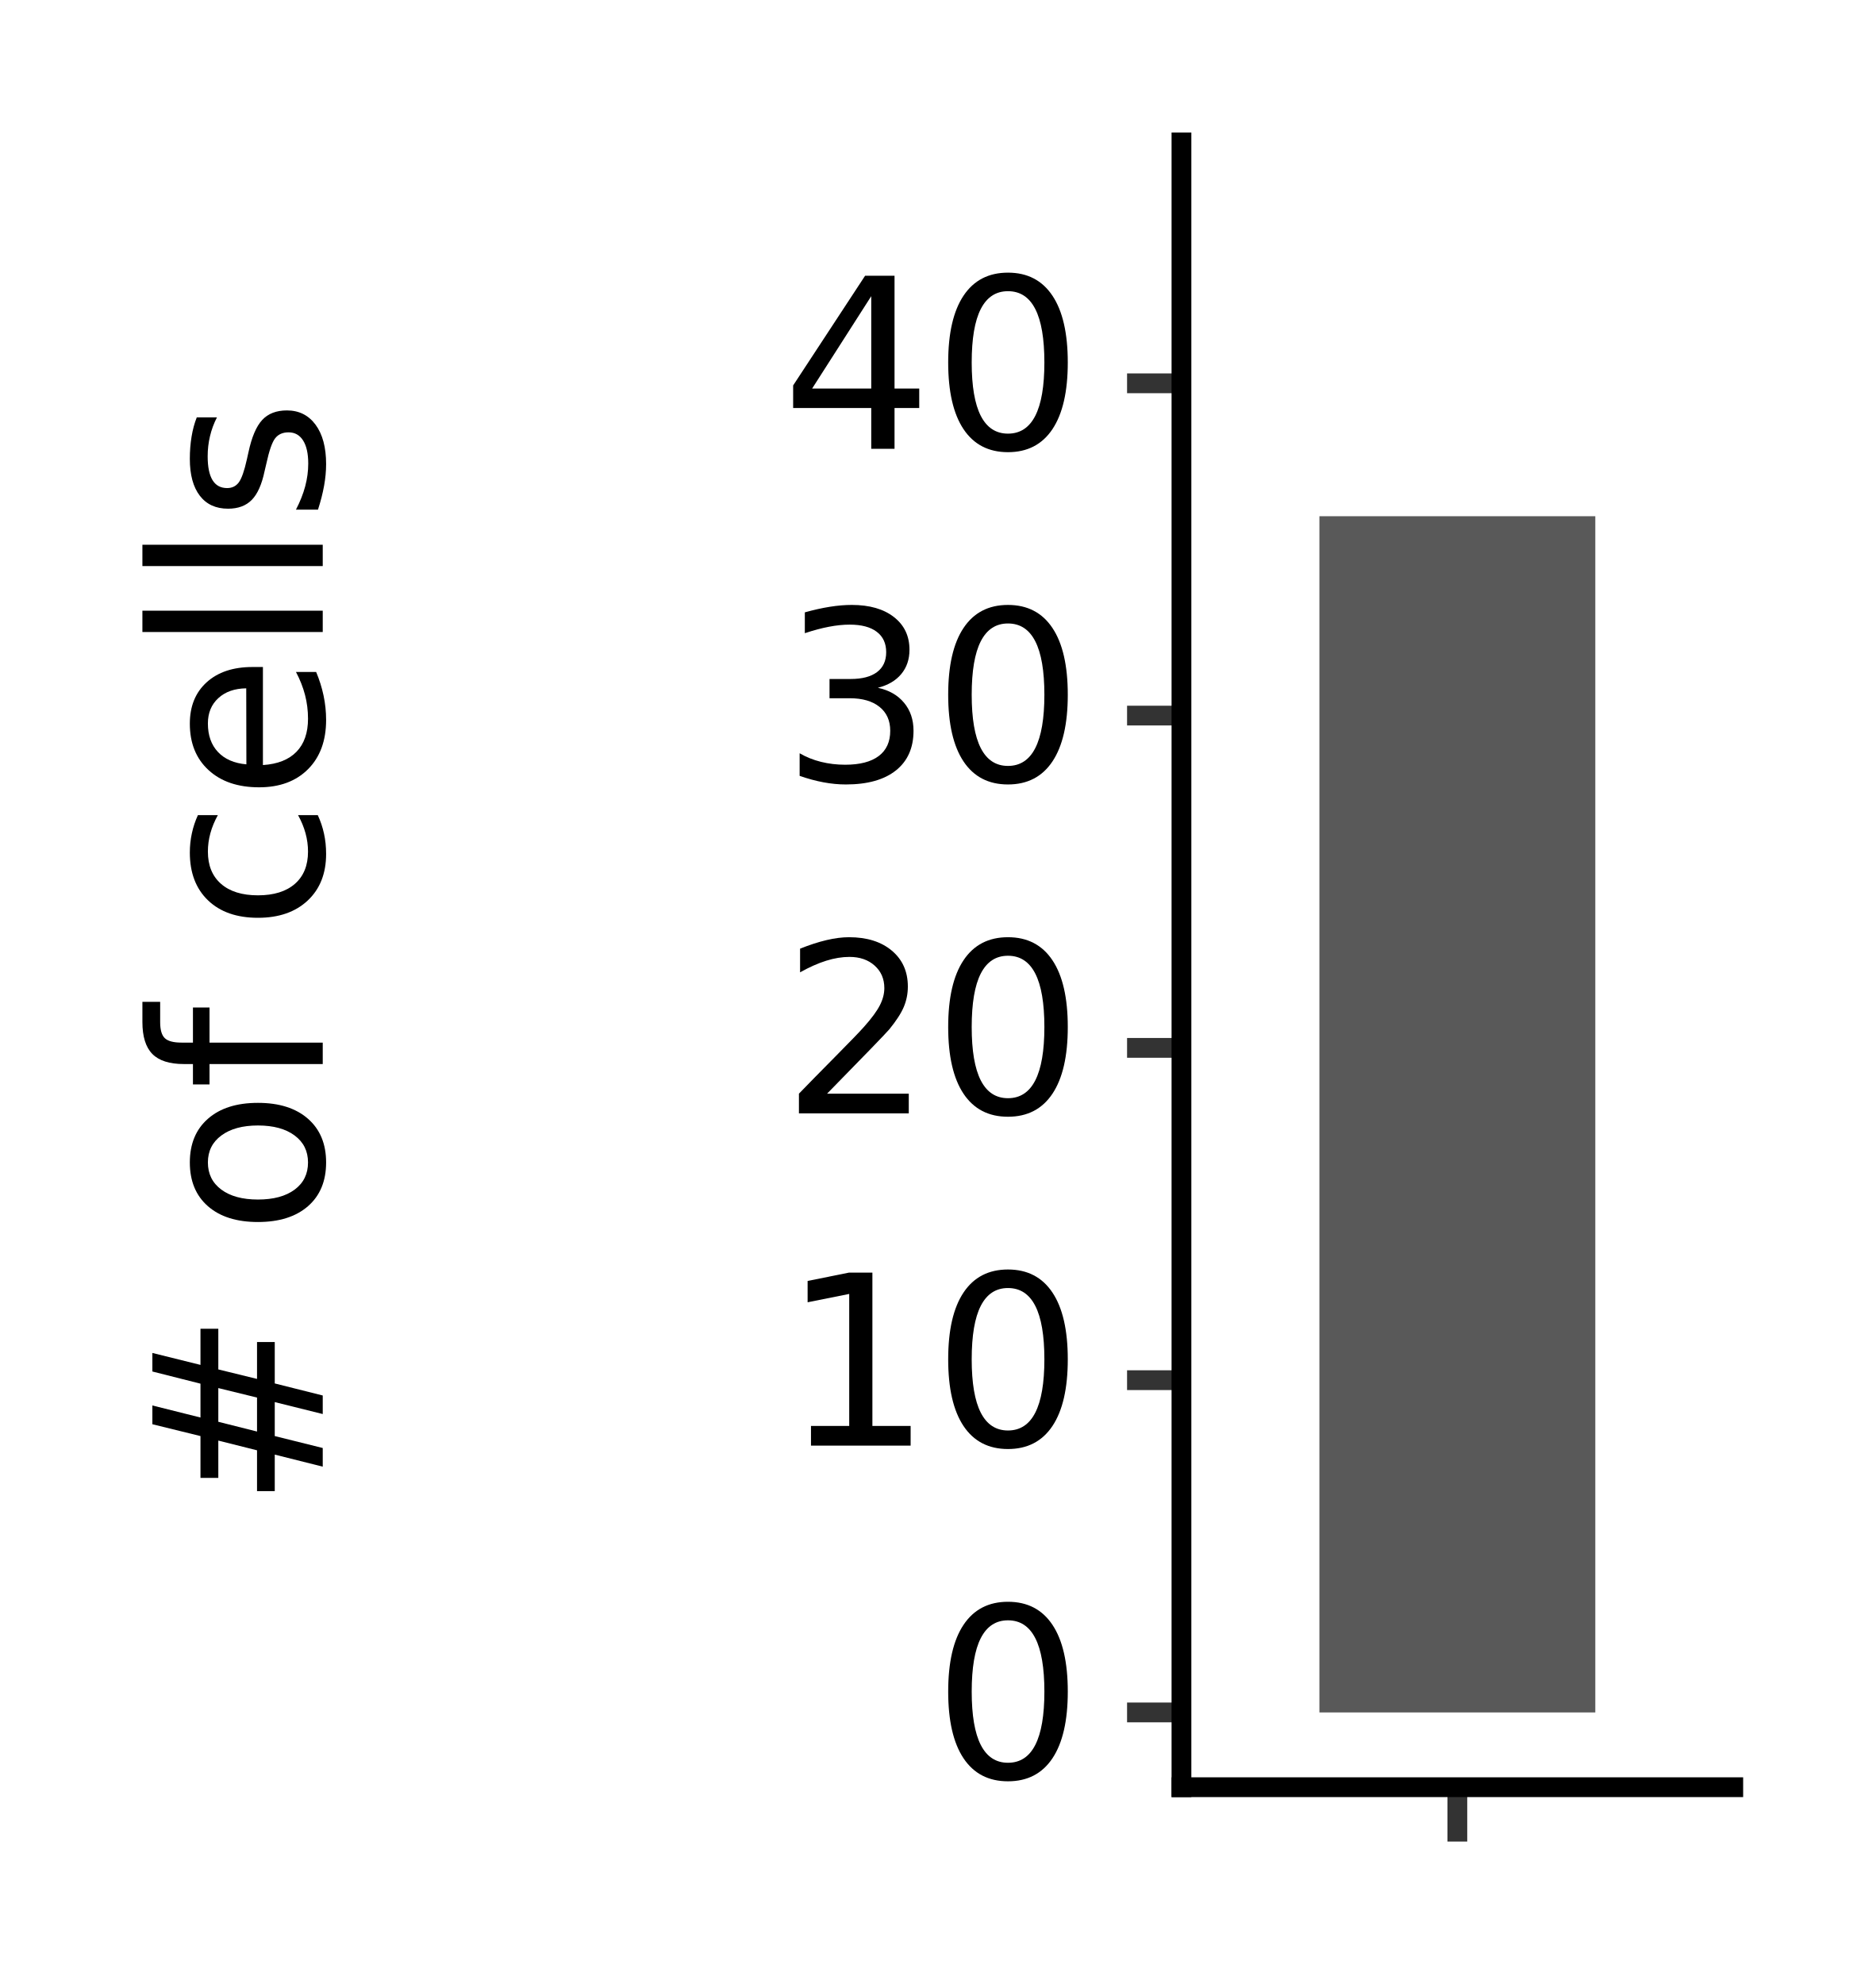
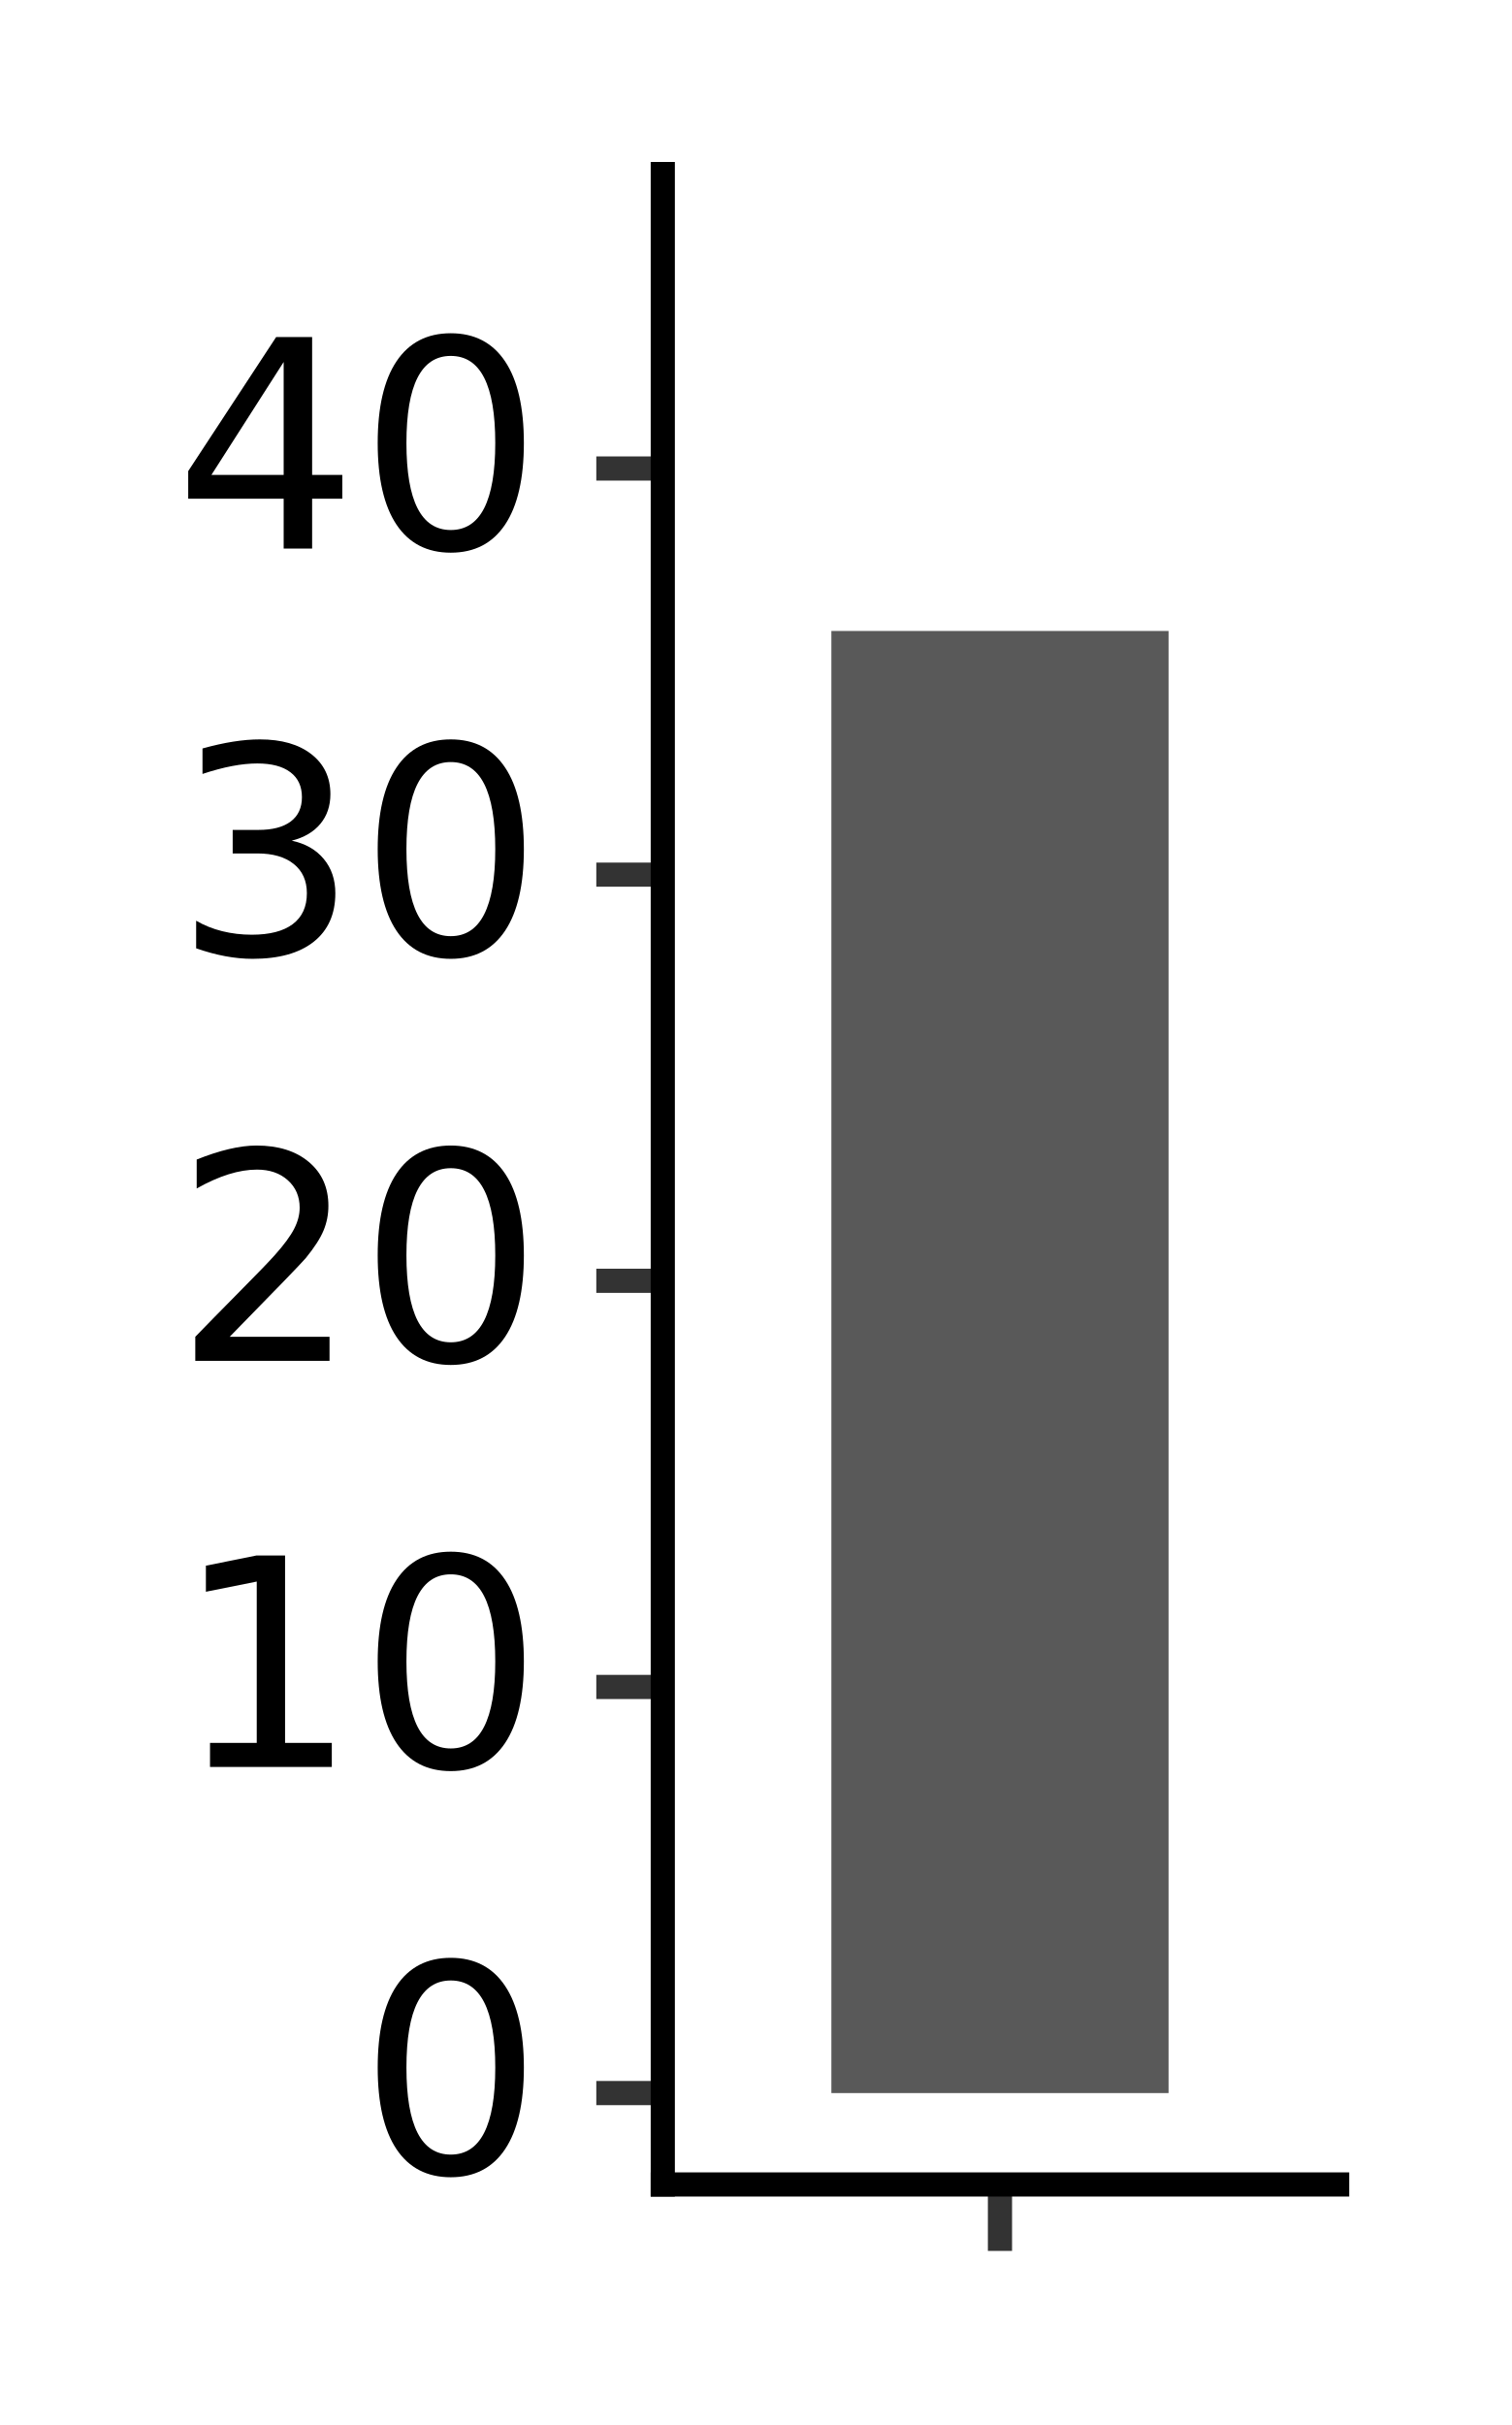
- <svg xmlns="http://www.w3.org/2000/svg" xmlns:xlink="http://www.w3.org/1999/xlink" width="94.836pt" height="100.31pt" viewBox="0 0 94.836 100.31" version="1.1">
+ <svg xmlns="http://www.w3.org/2000/svg" xmlns:xlink="http://www.w3.org/1999/xlink" width="62.52pt" height="100.31pt" viewBox="0 0 62.52 100.31" version="1.1">
  <defs>
    <style type="text/css">*{stroke-linejoin: round; stroke-linecap: butt}</style>
  </defs>
  <g id="figure_1">
    <g id="patch_1">
-       <path d="M 0 100.31  L 94.836 100.31  L 94.836 0  L 0 0  z " style="fill: #ffffff; stroke: #ffffff; stroke-linejoin: miter" />
+       <path d="M 0 100.31  L 62.52 100.31  L 62.52 0  L 0 0  z " style="fill: #ffffff; stroke: #ffffff; stroke-linejoin: miter" />
    </g>
    <g id="axes_1">
      <g id="patch_2">
-         <path d="M 59.736 90.36  L 87.636 90.36  L 87.636 7.2  L 59.736 7.2  z " style="fill: #ffffff" />
+         <path d="M 27.42 90.36  L 55.32 90.36  L 55.32 7.2  L 27.42 7.2  z " style="fill: #ffffff" />
      </g>
      <g id="matplotlib.axis_1">
        <g id="xtick_1">
          <g id="line2d_1">
-             <path d="M 73.686 90.36  " style="fill: none; stroke: #000000; stroke-width: 1.5" />
+             <path d="M 41.37 90.36  " style="fill: none; stroke: #000000; stroke-width: 1.5" />
            <defs>
-               <path id="m8b0fcd307c" d="M 0 0  L 0 2.75  " style="stroke: #333333" />
+               <path id="m90f258bdee" d="M 0 0  L 0 2.75  " style="stroke: #333333" />
            </defs>
            <g>
-               <use xlink:href="#m8b0fcd307c" x="73.686" y="90.36" style="stroke: #333333" />
+               <use xlink:href="#m90f258bdee" x="41.37" y="90.36" style="stroke: #333333" />
            </g>
          </g>
        </g>
      </g>
      <g id="matplotlib.axis_2">
        <g id="ytick_1">
          <g id="line2d_2">
-             <path d="M 59.736 86.58  " style="fill: none; stroke: #000000; stroke-width: 1.5" />
+             <path d="M 27.42 86.58  " style="fill: none; stroke: #000000; stroke-width: 1.5" />
            <defs>
-               <path id="m7c9cd29838" d="M 0 0  L -2.75 0  " style="stroke: #333333" />
+               <path id="m9d78507c1d" d="M 0 0  L -2.75 0  " style="stroke: #333333" />
            </defs>
            <g>
-               <use xlink:href="#m7c9cd29838" x="59.736" y="86.58" style="stroke: #333333" />
+               <use xlink:href="#m9d78507c1d" x="27.42" y="86.58" style="stroke: #333333" />
            </g>
          </g>
          <g id="text_1">
-             <g transform="translate(47.15069 89.89125)scale(0.12 -0.12)">
+             <g transform="translate(14.835 89.89125)scale(0.12 -0.12)">
              <defs>
                <path id="DejaVuSans-30" d="M 2034 4250  Q 1547 4250 1301 3770  Q 1056 3291 1056 2328  Q 1056 1369 1301 889  Q 1547 409 2034 409  Q 2525 409 2770 889  Q 3016 1369 3016 2328  Q 3016 3291 2770 3770  Q 2525 4250 2034 4250  z M 2034 4750  Q 2819 4750 3233 4129  Q 3647 3509 3647 2328  Q 3647 1150 3233 529  Q 2819 -91 2034 -91  Q 1250 -91 836 529  Q 422 1150 422 2328  Q 422 3509 836 4129  Q 1250 4750 2034 4750  z " transform="scale(0.015625)" />
              </defs>
              <use xlink:href="#DejaVuSans-30" />
            </g>
          </g>
        </g>
        <g id="ytick_2">
          <g id="line2d_3">
-             <path d="M 59.736 69.78  " style="fill: none; stroke: #000000; stroke-width: 1.5" />
+             <path d="M 27.42 69.78  " style="fill: none; stroke: #000000; stroke-width: 1.5" />
            <g>
-               <use xlink:href="#m7c9cd29838" x="59.736" y="69.78" style="stroke: #333333" />
+               <use xlink:href="#m9d78507c1d" x="27.42" y="69.78" style="stroke: #333333" />
            </g>
          </g>
          <g id="text_2">
-             <g transform="translate(39.51569 73.09125)scale(0.12 -0.12)">
+             <g transform="translate(7.2 73.09125)scale(0.12 -0.12)">
              <defs>
                <path id="DejaVuSans-31" d="M 794 531  L 1825 531  L 1825 4091  L 703 3866  L 703 4441  L 1819 4666  L 2450 4666  L 2450 531  L 3481 531  L 3481 0  L 794 0  L 794 531  z " transform="scale(0.015625)" />
              </defs>
              <use xlink:href="#DejaVuSans-31" />
              <use xlink:href="#DejaVuSans-30" x="63.623" />
            </g>
          </g>
        </g>
        <g id="ytick_3">
          <g id="line2d_4">
-             <path d="M 59.736 52.98  " style="fill: none; stroke: #000000; stroke-width: 1.5" />
+             <path d="M 27.42 52.98  " style="fill: none; stroke: #000000; stroke-width: 1.5" />
            <g>
-               <use xlink:href="#m7c9cd29838" x="59.736" y="52.98" style="stroke: #333333" />
+               <use xlink:href="#m9d78507c1d" x="27.42" y="52.98" style="stroke: #333333" />
            </g>
          </g>
          <g id="text_3">
-             <g transform="translate(39.51569 56.29125)scale(0.12 -0.12)">
+             <g transform="translate(7.2 56.29125)scale(0.12 -0.12)">
              <defs>
                <path id="DejaVuSans-32" d="M 1228 531  L 3431 531  L 3431 0  L 469 0  L 469 531  Q 828 903 1448 1529  Q 2069 2156 2228 2338  Q 2531 2678 2651 2914  Q 2772 3150 2772 3378  Q 2772 3750 2511 3984  Q 2250 4219 1831 4219  Q 1534 4219 1204 4116  Q 875 4013 500 3803  L 500 4441  Q 881 4594 1212 4672  Q 1544 4750 1819 4750  Q 2544 4750 2975 4387  Q 3406 4025 3406 3419  Q 3406 3131 3298 2873  Q 3191 2616 2906 2266  Q 2828 2175 2409 1742  Q 1991 1309 1228 531  z " transform="scale(0.015625)" />
              </defs>
              <use xlink:href="#DejaVuSans-32" />
              <use xlink:href="#DejaVuSans-30" x="63.623" />
            </g>
          </g>
        </g>
        <g id="ytick_4">
          <g id="line2d_5">
-             <path d="M 59.736 36.18  " style="fill: none; stroke: #000000; stroke-width: 1.5" />
+             <path d="M 27.42 36.18  " style="fill: none; stroke: #000000; stroke-width: 1.5" />
            <g>
-               <use xlink:href="#m7c9cd29838" x="59.736" y="36.18" style="stroke: #333333" />
+               <use xlink:href="#m9d78507c1d" x="27.42" y="36.18" style="stroke: #333333" />
            </g>
          </g>
          <g id="text_4">
-             <g transform="translate(39.51569 39.49125)scale(0.12 -0.12)">
+             <g transform="translate(7.2 39.49125)scale(0.12 -0.12)">
              <defs>
                <path id="DejaVuSans-33" d="M 2597 2516  Q 3050 2419 3304 2112  Q 3559 1806 3559 1356  Q 3559 666 3084 287  Q 2609 -91 1734 -91  Q 1441 -91 1130 -33  Q 819 25 488 141  L 488 750  Q 750 597 1062 519  Q 1375 441 1716 441  Q 2309 441 2620 675  Q 2931 909 2931 1356  Q 2931 1769 2642 2001  Q 2353 2234 1838 2234  L 1294 2234  L 1294 2753  L 1863 2753  Q 2328 2753 2575 2939  Q 2822 3125 2822 3475  Q 2822 3834 2567 4026  Q 2313 4219 1838 4219  Q 1578 4219 1281 4162  Q 984 4106 628 3988  L 628 4550  Q 988 4650 1302 4700  Q 1616 4750 1894 4750  Q 2613 4750 3031 4423  Q 3450 4097 3450 3541  Q 3450 3153 3228 2886  Q 3006 2619 2597 2516  z " transform="scale(0.015625)" />
              </defs>
              <use xlink:href="#DejaVuSans-33" />
              <use xlink:href="#DejaVuSans-30" x="63.623" />
            </g>
          </g>
        </g>
        <g id="ytick_5">
          <g id="line2d_6">
-             <path d="M 59.736 19.38  " style="fill: none; stroke: #000000; stroke-width: 1.5" />
+             <path d="M 27.42 19.38  " style="fill: none; stroke: #000000; stroke-width: 1.5" />
            <g>
-               <use xlink:href="#m7c9cd29838" x="59.736" y="19.38" style="stroke: #333333" />
+               <use xlink:href="#m9d78507c1d" x="27.42" y="19.38" style="stroke: #333333" />
            </g>
          </g>
          <g id="text_5">
-             <g transform="translate(39.51569 22.69125)scale(0.12 -0.12)">
+             <g transform="translate(7.2 22.69125)scale(0.12 -0.12)">
              <defs>
                <path id="DejaVuSans-34" d="M 2419 4116  L 825 1625  L 2419 1625  L 2419 4116  z M 2253 4666  L 3047 4666  L 3047 1625  L 3713 1625  L 3713 1100  L 3047 1100  L 3047 0  L 2419 0  L 2419 1100  L 313 1100  L 313 1709  L 2253 4666  z " transform="scale(0.015625)" />
              </defs>
              <use xlink:href="#DejaVuSans-34" />
              <use xlink:href="#DejaVuSans-30" x="63.623" />
            </g>
          </g>
        </g>
        <g id="ytick_6" />
        <g id="ytick_7" />
        <g id="ytick_8" />
        <g id="ytick_9" />
        <g id="ytick_10" />
-         <g id="text_6">
-           <g transform="translate(16.31812 76.31531)rotate(-90)scale(0.12 -0.12)">
-             <defs>
-               <path id="DejaVuSans-23" d="M 3272 2816  L 2363 2816  L 2100 1772  L 3016 1772  L 3272 2816  z M 2803 4594  L 2478 3297  L 3391 3297  L 3719 4594  L 4219 4594  L 3897 3297  L 4872 3297  L 4872 2816  L 3775 2816  L 3519 1772  L 4513 1772  L 4513 1294  L 3397 1294  L 3072 0  L 2572 0  L 2894 1294  L 1978 1294  L 1656 0  L 1153 0  L 1478 1294  L 494 1294  L 494 1772  L 1594 1772  L 1856 2816  L 850 2816  L 850 3297  L 1978 3297  L 2297 4594  L 2803 4594  z " transform="scale(0.015625)" />
-               <path id="DejaVuSans-20" transform="scale(0.015625)" />
-               <path id="DejaVuSans-6f" d="M 1959 3097  Q 1497 3097 1228 2736  Q 959 2375 959 1747  Q 959 1119 1226 758  Q 1494 397 1959 397  Q 2419 397 2687 759  Q 2956 1122 2956 1747  Q 2956 2369 2687 2733  Q 2419 3097 1959 3097  z M 1959 3584  Q 2709 3584 3137 3096  Q 3566 2609 3566 1747  Q 3566 888 3137 398  Q 2709 -91 1959 -91  Q 1206 -91 779 398  Q 353 888 353 1747  Q 353 2609 779 3096  Q 1206 3584 1959 3584  z " transform="scale(0.015625)" />
-               <path id="DejaVuSans-66" d="M 2375 4863  L 2375 4384  L 1825 4384  Q 1516 4384 1395 4259  Q 1275 4134 1275 3809  L 1275 3500  L 2222 3500  L 2222 3053  L 1275 3053  L 1275 0  L 697 0  L 697 3053  L 147 3053  L 147 3500  L 697 3500  L 697 3744  Q 697 4328 969 4595  Q 1241 4863 1831 4863  L 2375 4863  z " transform="scale(0.015625)" />
-               <path id="DejaVuSans-63" d="M 3122 3366  L 3122 2828  Q 2878 2963 2633 3030  Q 2388 3097 2138 3097  Q 1578 3097 1268 2742  Q 959 2388 959 1747  Q 959 1106 1268 751  Q 1578 397 2138 397  Q 2388 397 2633 464  Q 2878 531 3122 666  L 3122 134  Q 2881 22 2623 -34  Q 2366 -91 2075 -91  Q 1284 -91 818 406  Q 353 903 353 1747  Q 353 2603 823 3093  Q 1294 3584 2113 3584  Q 2378 3584 2631 3529  Q 2884 3475 3122 3366  z " transform="scale(0.015625)" />
-               <path id="DejaVuSans-65" d="M 3597 1894  L 3597 1613  L 953 1613  Q 991 1019 1311 708  Q 1631 397 2203 397  Q 2534 397 2845 478  Q 3156 559 3463 722  L 3463 178  Q 3153 47 2828 -22  Q 2503 -91 2169 -91  Q 1331 -91 842 396  Q 353 884 353 1716  Q 353 2575 817 3079  Q 1281 3584 2069 3584  Q 2775 3584 3186 3129  Q 3597 2675 3597 1894  z M 3022 2063  Q 3016 2534 2758 2815  Q 2500 3097 2075 3097  Q 1594 3097 1305 2825  Q 1016 2553 972 2059  L 3022 2063  z " transform="scale(0.015625)" />
-               <path id="DejaVuSans-6c" d="M 603 4863  L 1178 4863  L 1178 0  L 603 0  L 603 4863  z " transform="scale(0.015625)" />
-               <path id="DejaVuSans-73" d="M 2834 3397  L 2834 2853  Q 2591 2978 2328 3040  Q 2066 3103 1784 3103  Q 1356 3103 1142 2972  Q 928 2841 928 2578  Q 928 2378 1081 2264  Q 1234 2150 1697 2047  L 1894 2003  Q 2506 1872 2764 1633  Q 3022 1394 3022 966  Q 3022 478 2636 193  Q 2250 -91 1575 -91  Q 1294 -91 989 -36  Q 684 19 347 128  L 347 722  Q 666 556 975 473  Q 1284 391 1588 391  Q 1994 391 2212 530  Q 2431 669 2431 922  Q 2431 1156 2273 1281  Q 2116 1406 1581 1522  L 1381 1569  Q 847 1681 609 1914  Q 372 2147 372 2553  Q 372 3047 722 3315  Q 1072 3584 1716 3584  Q 2034 3584 2315 3537  Q 2597 3491 2834 3397  z " transform="scale(0.015625)" />
-             </defs>
-             <use xlink:href="#DejaVuSans-23" />
-             <use xlink:href="#DejaVuSans-20" x="83.789" />
-             <use xlink:href="#DejaVuSans-6f" x="115.576" />
-             <use xlink:href="#DejaVuSans-66" x="176.758" />
-             <use xlink:href="#DejaVuSans-20" x="211.963" />
-             <use xlink:href="#DejaVuSans-63" x="243.75" />
-             <use xlink:href="#DejaVuSans-65" x="298.73" />
-             <use xlink:href="#DejaVuSans-6c" x="360.254" />
-             <use xlink:href="#DejaVuSans-6c" x="388.037" />
-             <use xlink:href="#DejaVuSans-73" x="415.82" />
-           </g>
-           <g transform="translate(27.02006 48.24)rotate(-90)scale(0.12 -0.12)" />
-         </g>
      </g>
      <g id="PolyCollection_1">
-         <path d="M 66.711 86.58  L 66.711 26.1  L 80.661 26.1  L 80.661 86.58  z " clip-path="url(#p524131b985)" style="fill: #595959" />
+         <path d="M 34.395 86.58  L 34.395 26.1  L 48.345 26.1  L 48.345 86.58  z " clip-path="url(#p8a67474840)" style="fill: #595959" />
      </g>
      <g id="patch_3">
-         <path d="M 59.736 90.36  L 59.736 7.2  " style="fill: none; stroke: #000000; stroke-linejoin: miter; stroke-linecap: square" />
+         <path d="M 27.42 90.36  L 27.42 7.2  " style="fill: none; stroke: #000000; stroke-linejoin: miter; stroke-linecap: square" />
      </g>
      <g id="patch_4">
-         <path d="M 59.736 90.36  L 87.636 90.36  " style="fill: none; stroke: #000000; stroke-linejoin: miter; stroke-linecap: square" />
+         <path d="M 27.42 90.36  L 55.32 90.36  " style="fill: none; stroke: #000000; stroke-linejoin: miter; stroke-linecap: square" />
      </g>
    </g>
  </g>
  <defs>
-     <clipPath id="p524131b985">
-       <rect x="59.736" y="7.2" width="27.9" height="83.16" />
+     <clipPath id="p8a67474840">
+       <rect x="27.42" y="7.2" width="27.9" height="83.16" />
    </clipPath>
  </defs>
</svg>
